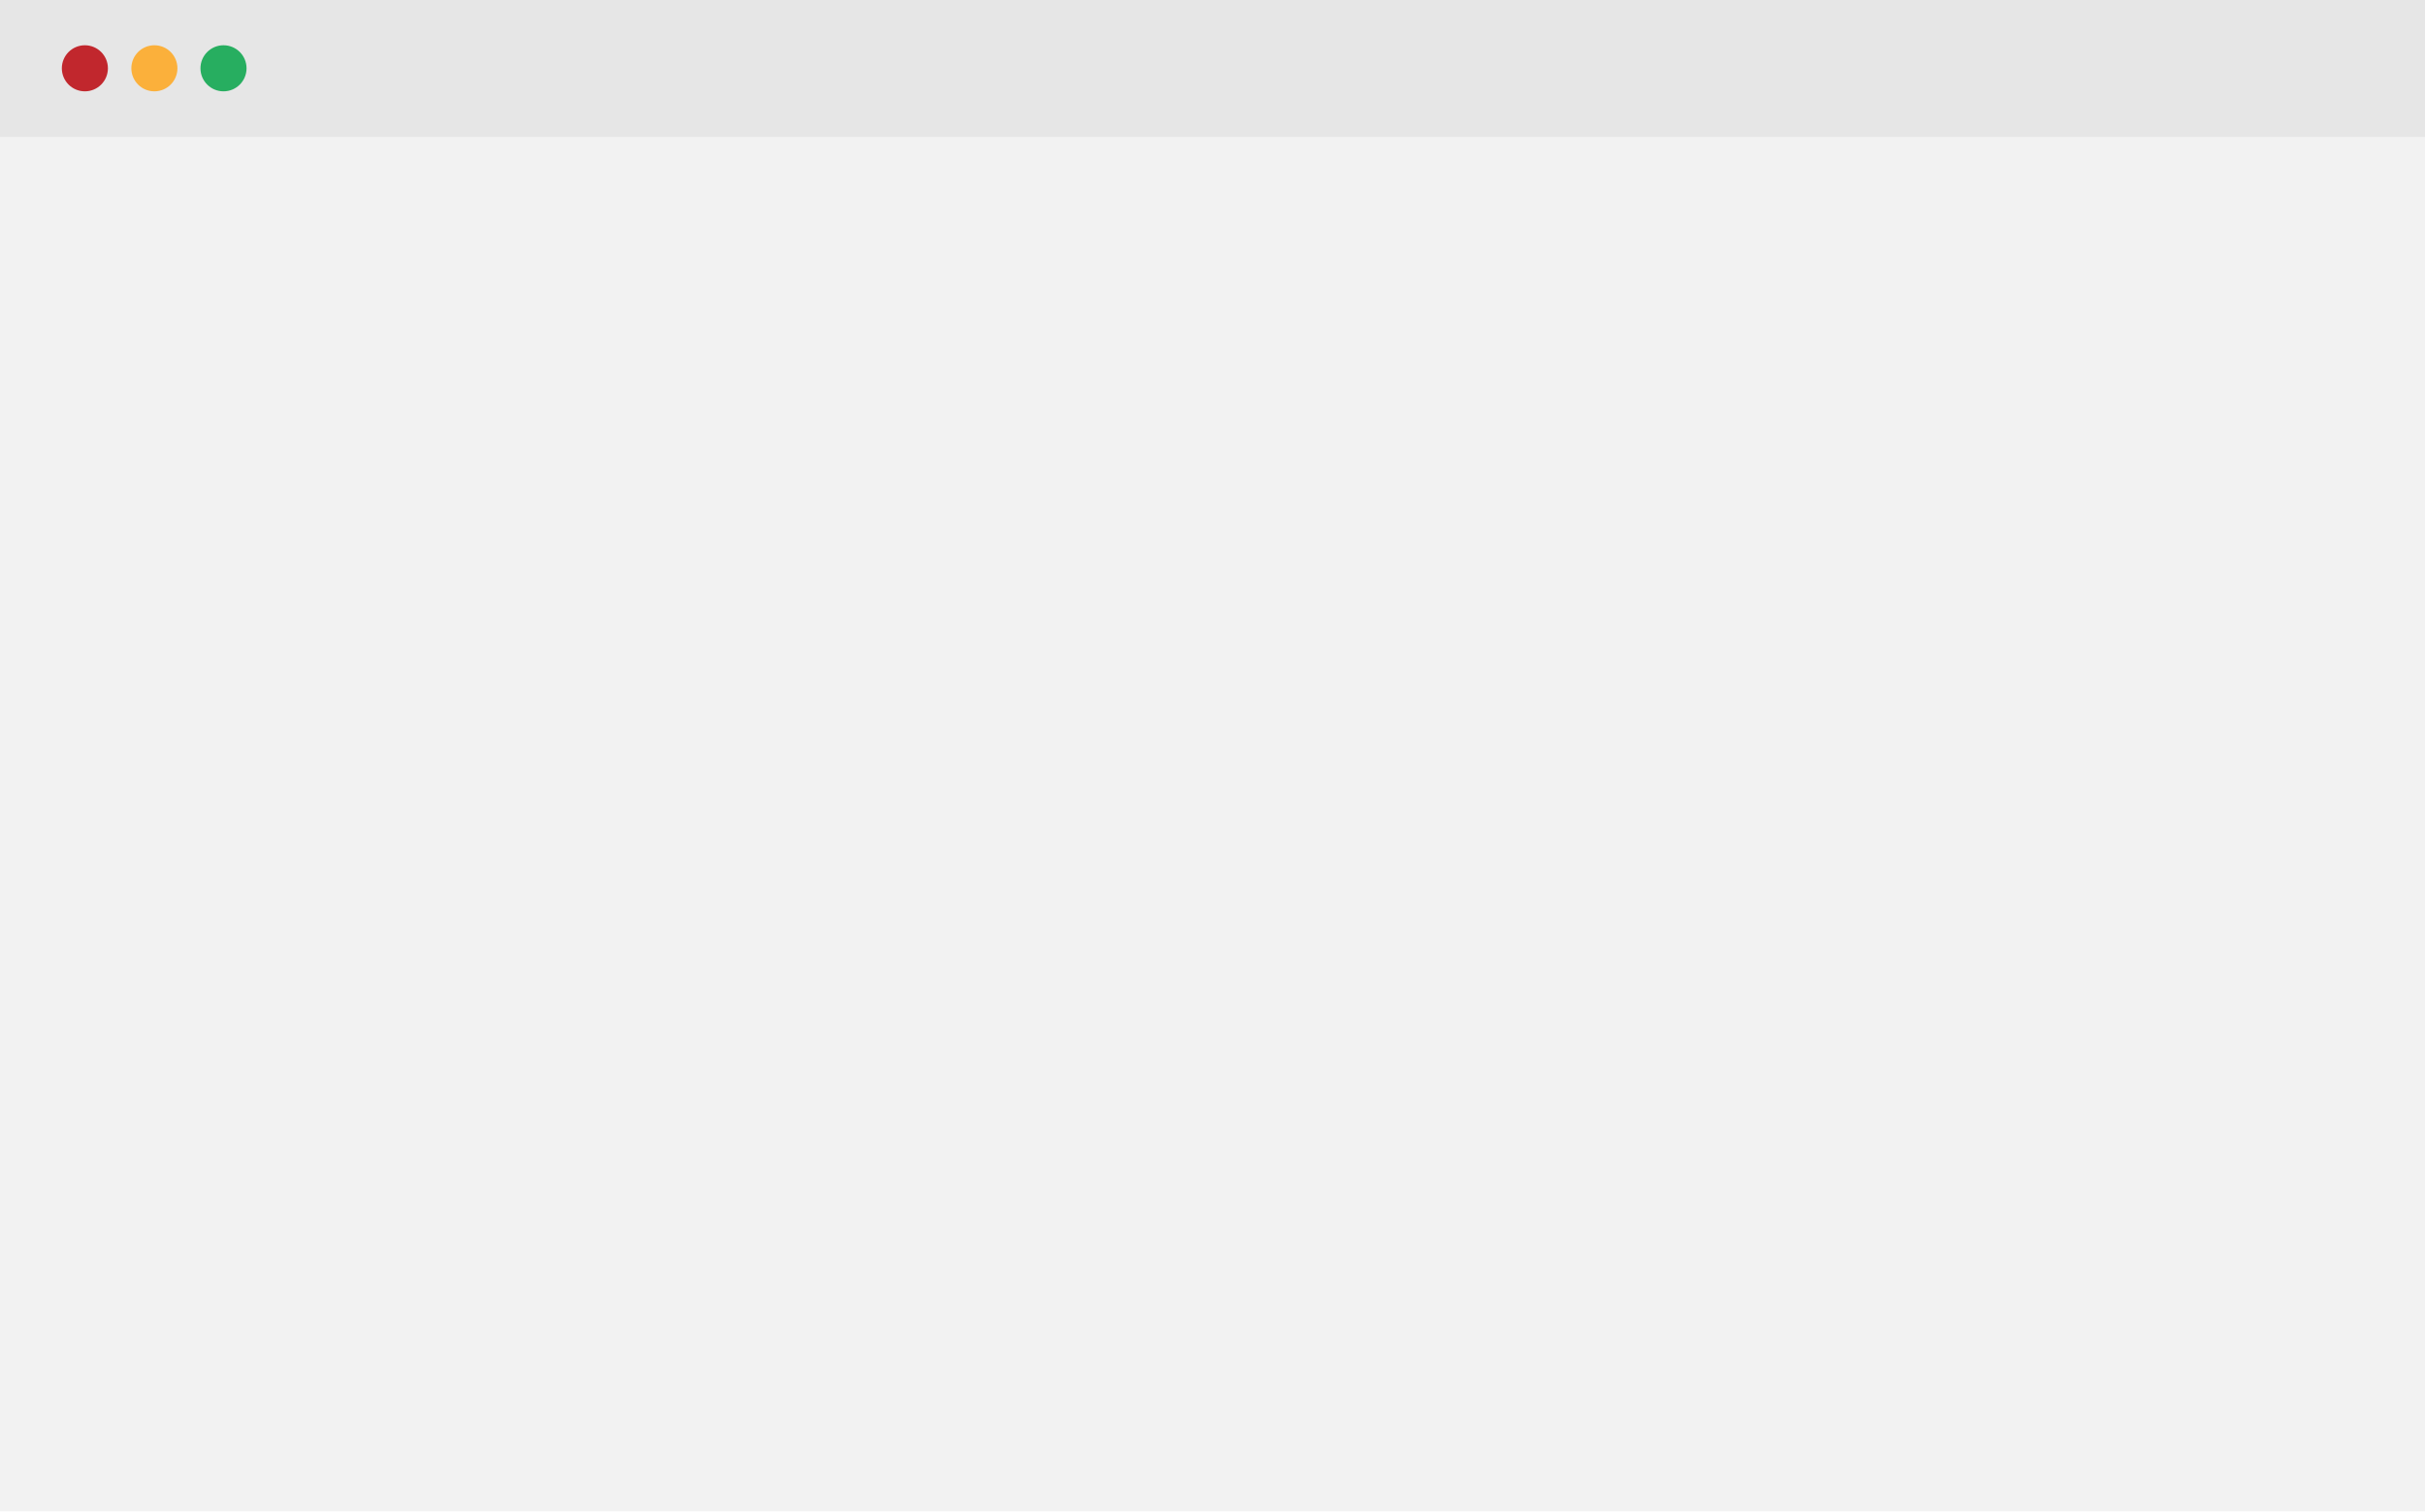
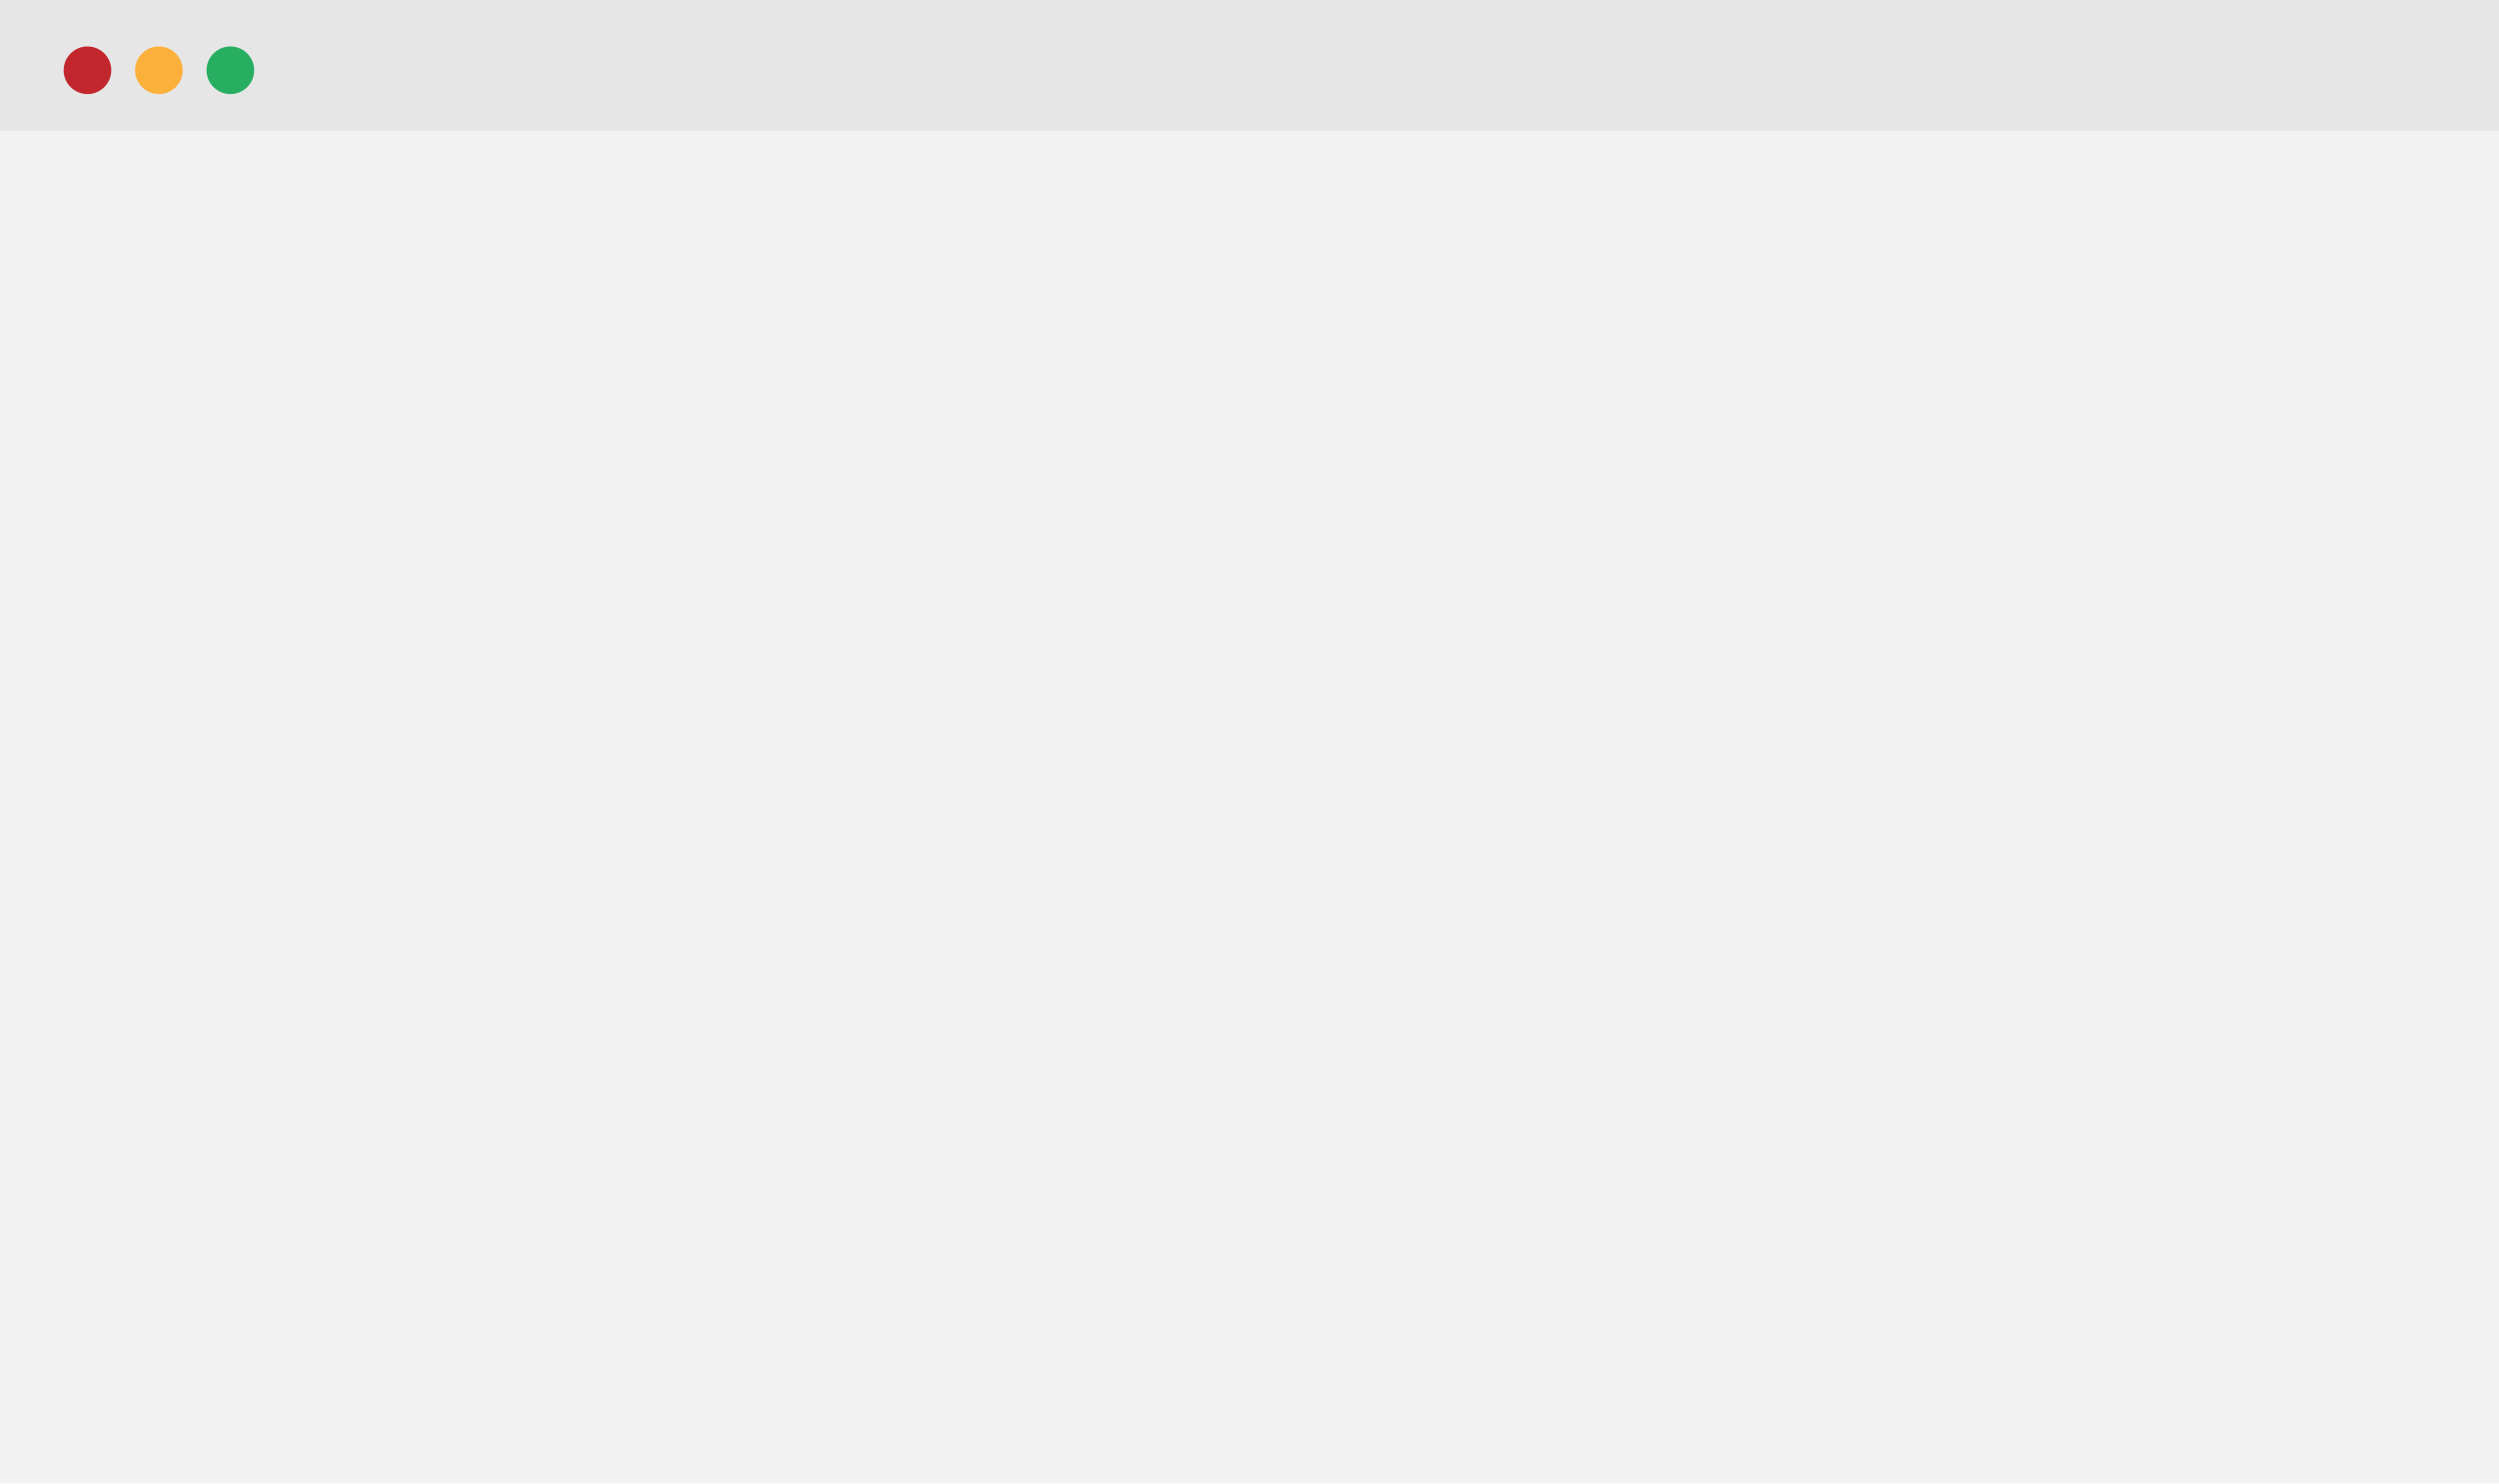
- <svg xmlns="http://www.w3.org/2000/svg" version="1.1" id="Layer_1" x="0px" y="0px" width="600px" height="374px" viewBox="0 0 600 374" enable-background="new 0 0 600 374" xml:space="preserve">
+ <svg xmlns="http://www.w3.org/2000/svg" version="1.1" id="Layer_1" x="0px" y="0px" width="640px" height="380px" viewBox="0 0 640 380" enable-background="new 0 0 640 380" xml:space="preserve">
+   <rect fill="#F2F2F2" width="640" height="380" />
  <g>
    <g>
-       <rect x="0" y="0" fill="#E6E6E6" width="600" height="34" />
+       <g>
+         <rect fill="#E6E6E6" width="640" height="33.5" />
+       </g>
    </g>
-     <g>
-       <rect x="0" y="34" fill="#F2F2F2" width="600" height="340" />
-     </g>
-     <circle fill="#C1272D" cx="21" cy="16.9" r="5.7" />
-     <circle fill="#FBB03B" cx="38.2" cy="16.9" r="5.7" />
-     <circle fill="#27AE60" cx="55.3" cy="16.9" r="5.7" />
+     <circle fill="#C1272D" cx="22.4" cy="18" r="6.1" />
+     <circle fill="#FBB03B" cx="40.7" cy="18" r="6.1" />
+     <circle fill="#27AE60" cx="59" cy="18" r="6.1" />
  </g>
</svg>
